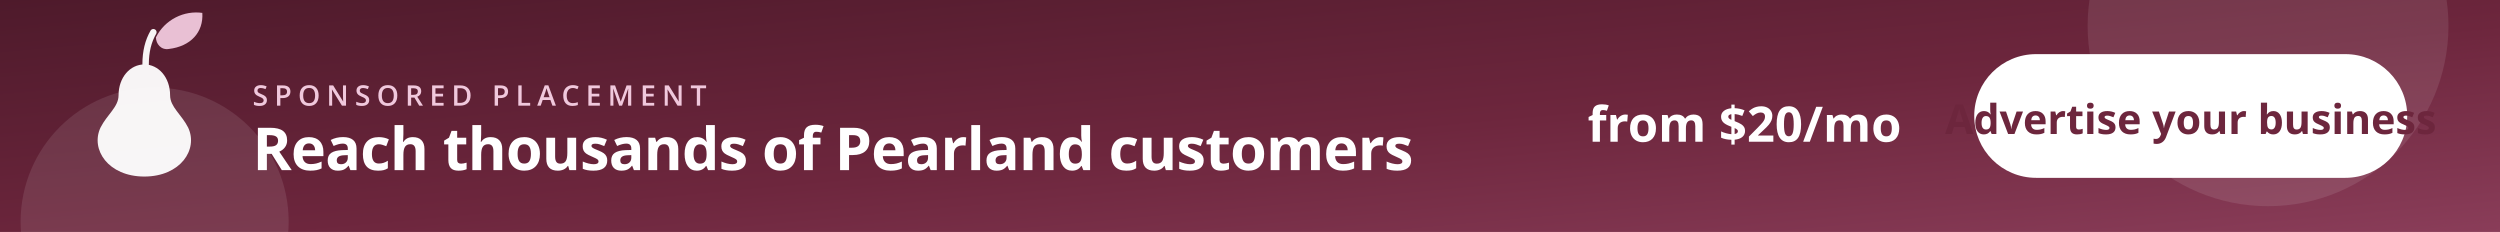
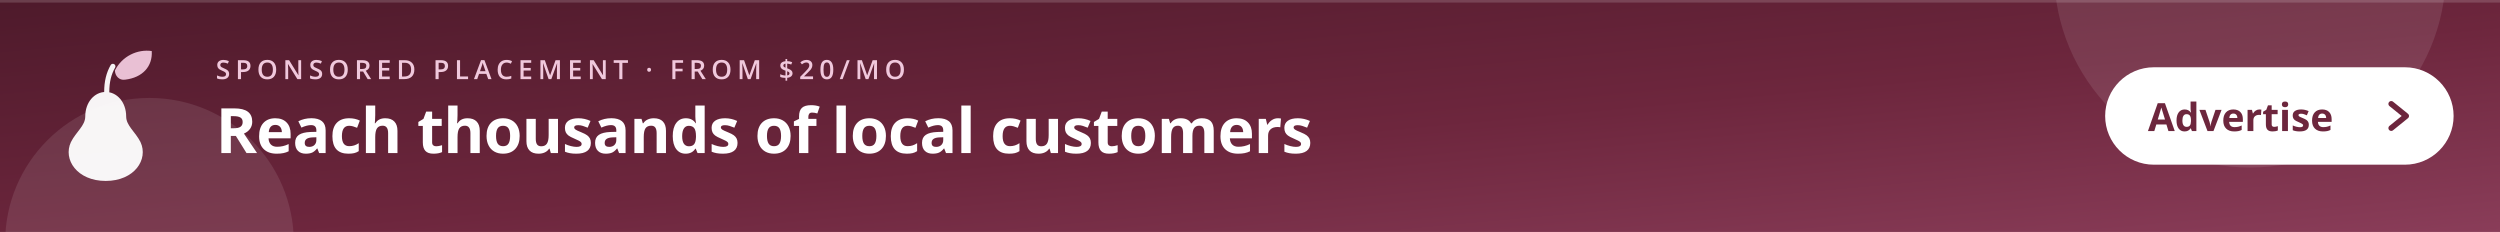
- <svg xmlns="http://www.w3.org/2000/svg" viewBox="0 0 970 90" width="970" height="90" role="img" aria-label="Advertise your business on Pearland411">
+ <svg xmlns="http://www.w3.org/2000/svg" viewBox="0 0 970 90" width="970" height="90" role="img" aria-label="Reach thousands of Pearland customers — advertise on Pearland411">
  <defs>
-     <linearGradient id="gburgundystrip" x1="0" y1="0" x2="1" y2="1">
+     <linearGradient id="gburgundy970x90" x1="0" y1="0" x2="1" y2="1">
      <stop offset="0" stop-color="#4E1A2B" />
      <stop offset="0.55" stop-color="#6D263D" />
      <stop offset="1" stop-color="#8A3D59" />
    </linearGradient>
  </defs>
-   <rect width="970" height="90" fill="url(#gburgundystrip)" />
+   <rect width="970" height="90" fill="url(#gburgundy970x90)" />
  <g opacity="0.10" fill="#FFFFFF">
-     <circle cx="880" cy="10" r="70" />
-     <circle cx="60" cy="86" r="52" />
+     <circle cx="873" cy="-11" r="76" />
+     <circle cx="58" cy="94" r="56" />
  </g>
-   <g transform="translate(56 45) scale(0.5)">
-     <g transform="scale(1.0)" opacity="0.95">
-       <path d="M0-40c-11 0-20 10-20 24 0 9-9 15-14 25-8 17 6 38 34 38s42-21 34-38c-5-10-14-16-14-25 0-14-9-24-20-24z" fill="#FFFFFF" />
-       <path d="M1-40c0-10 2-18 6-25" stroke="#FFFFFF" stroke-width="5" stroke-linecap="round" fill="none" />
-       <path d="M9-61c7-14 22-21 36-19 1 15-9 26-26 28-6 1-10-4-10-9z" fill="#F0C8DC" />
+   <rect x="0" y="0" width="970" height="1" fill="#FFFFFF" opacity="0.16" />
+   <g transform="translate(43.2 45.0)">
+     <g transform="scale(0.3969) translate(-5.5 16.5)">
+       <g transform="scale(1.0)" opacity="0.95">
+         <path d="M0-40c-11 0-20 10-20 24 0 9-9 15-14 25-8 17 6 38 34 38s42-21 34-38c-5-10-14-16-14-25 0-14-9-24-20-24z" fill="#FFFFFF" />
+         <path d="M1-40c0-10 2-18 6-25" stroke="#FFFFFF" stroke-width="5" stroke-linecap="round" fill="none" />
+         <path d="M9-61c7-14 22-21 36-19 1 15-9 26-26 28-6 1-10-4-10-9z" fill="#F0C8DC" />
+       </g>
    </g>
  </g>
-   <text x="98" y="41" font-family="'Open Sans',system-ui,-apple-system,'Segoe UI',Roboto,Arial,sans-serif" font-size="11" font-weight="600" letter-spacing="2.4" fill="#F0C8DC">SPONSORED PLACEMENT</text>
-   <text x="98" y="66" font-family="'Poppins','Open Sans',system-ui,-apple-system,'Segoe UI',Roboto,Arial,sans-serif" font-size="23" font-weight="700" letter-spacing="-0.3" fill="#FFFFFF">Reach thousands of Pearland customers</text>
-   <text x="616" y="55" font-family="'Poppins','Open Sans',system-ui,-apple-system,'Segoe UI',Roboto,Arial,sans-serif" font-size="19" font-weight="700" fill="#FFFFFF">from $20/mo</text>
-   <g transform="translate(766 21)">
-     <rect width="168" height="48" rx="24" fill="#FFFFFF" />
-     <text x="84" y="31" text-anchor="middle" font-family="'Poppins','Open Sans',system-ui,-apple-system,'Segoe UI',Roboto,Arial,sans-serif" font-size="16" font-weight="700" fill="#6D263D">Advertise your business</text>
+   <text x="83.7" y="30.7" font-family="'Open Sans',system-ui,-apple-system,'Segoe UI',Roboto,Arial,sans-serif" font-size="10.3" font-weight="600" fill="#F0C8DC" letter-spacing="1.98">SPONSORED PLACEMENT  ·  FROM $20/MO</text>
+   <text x="83.7" y="59.4" font-family="'Poppins','Open Sans',system-ui,-apple-system,'Segoe UI',Roboto,Arial,sans-serif" font-size="24.3" font-weight="700" fill="#FFFFFF" letter-spacing="-0.30">Reach thousands of local customers</text>
+   <g>
+     <rect x="816.8" y="26.1" width="135.2" height="37.8" rx="18.9" fill="#FFFFFF" />
+     <text x="833.4" y="45.0" dominant-baseline="central" font-family="'Poppins','Open Sans',system-ui,-apple-system,'Segoe UI',Roboto,Arial,sans-serif" font-size="15.1" font-weight="700" fill="#6D263D">Advertise</text>
+     <path d="M927.8 40.3L933.6 45.0L927.8 49.7" fill="none" stroke="#6D263D" stroke-width="2.2" stroke-linecap="round" stroke-linejoin="round" />
  </g>
</svg>
